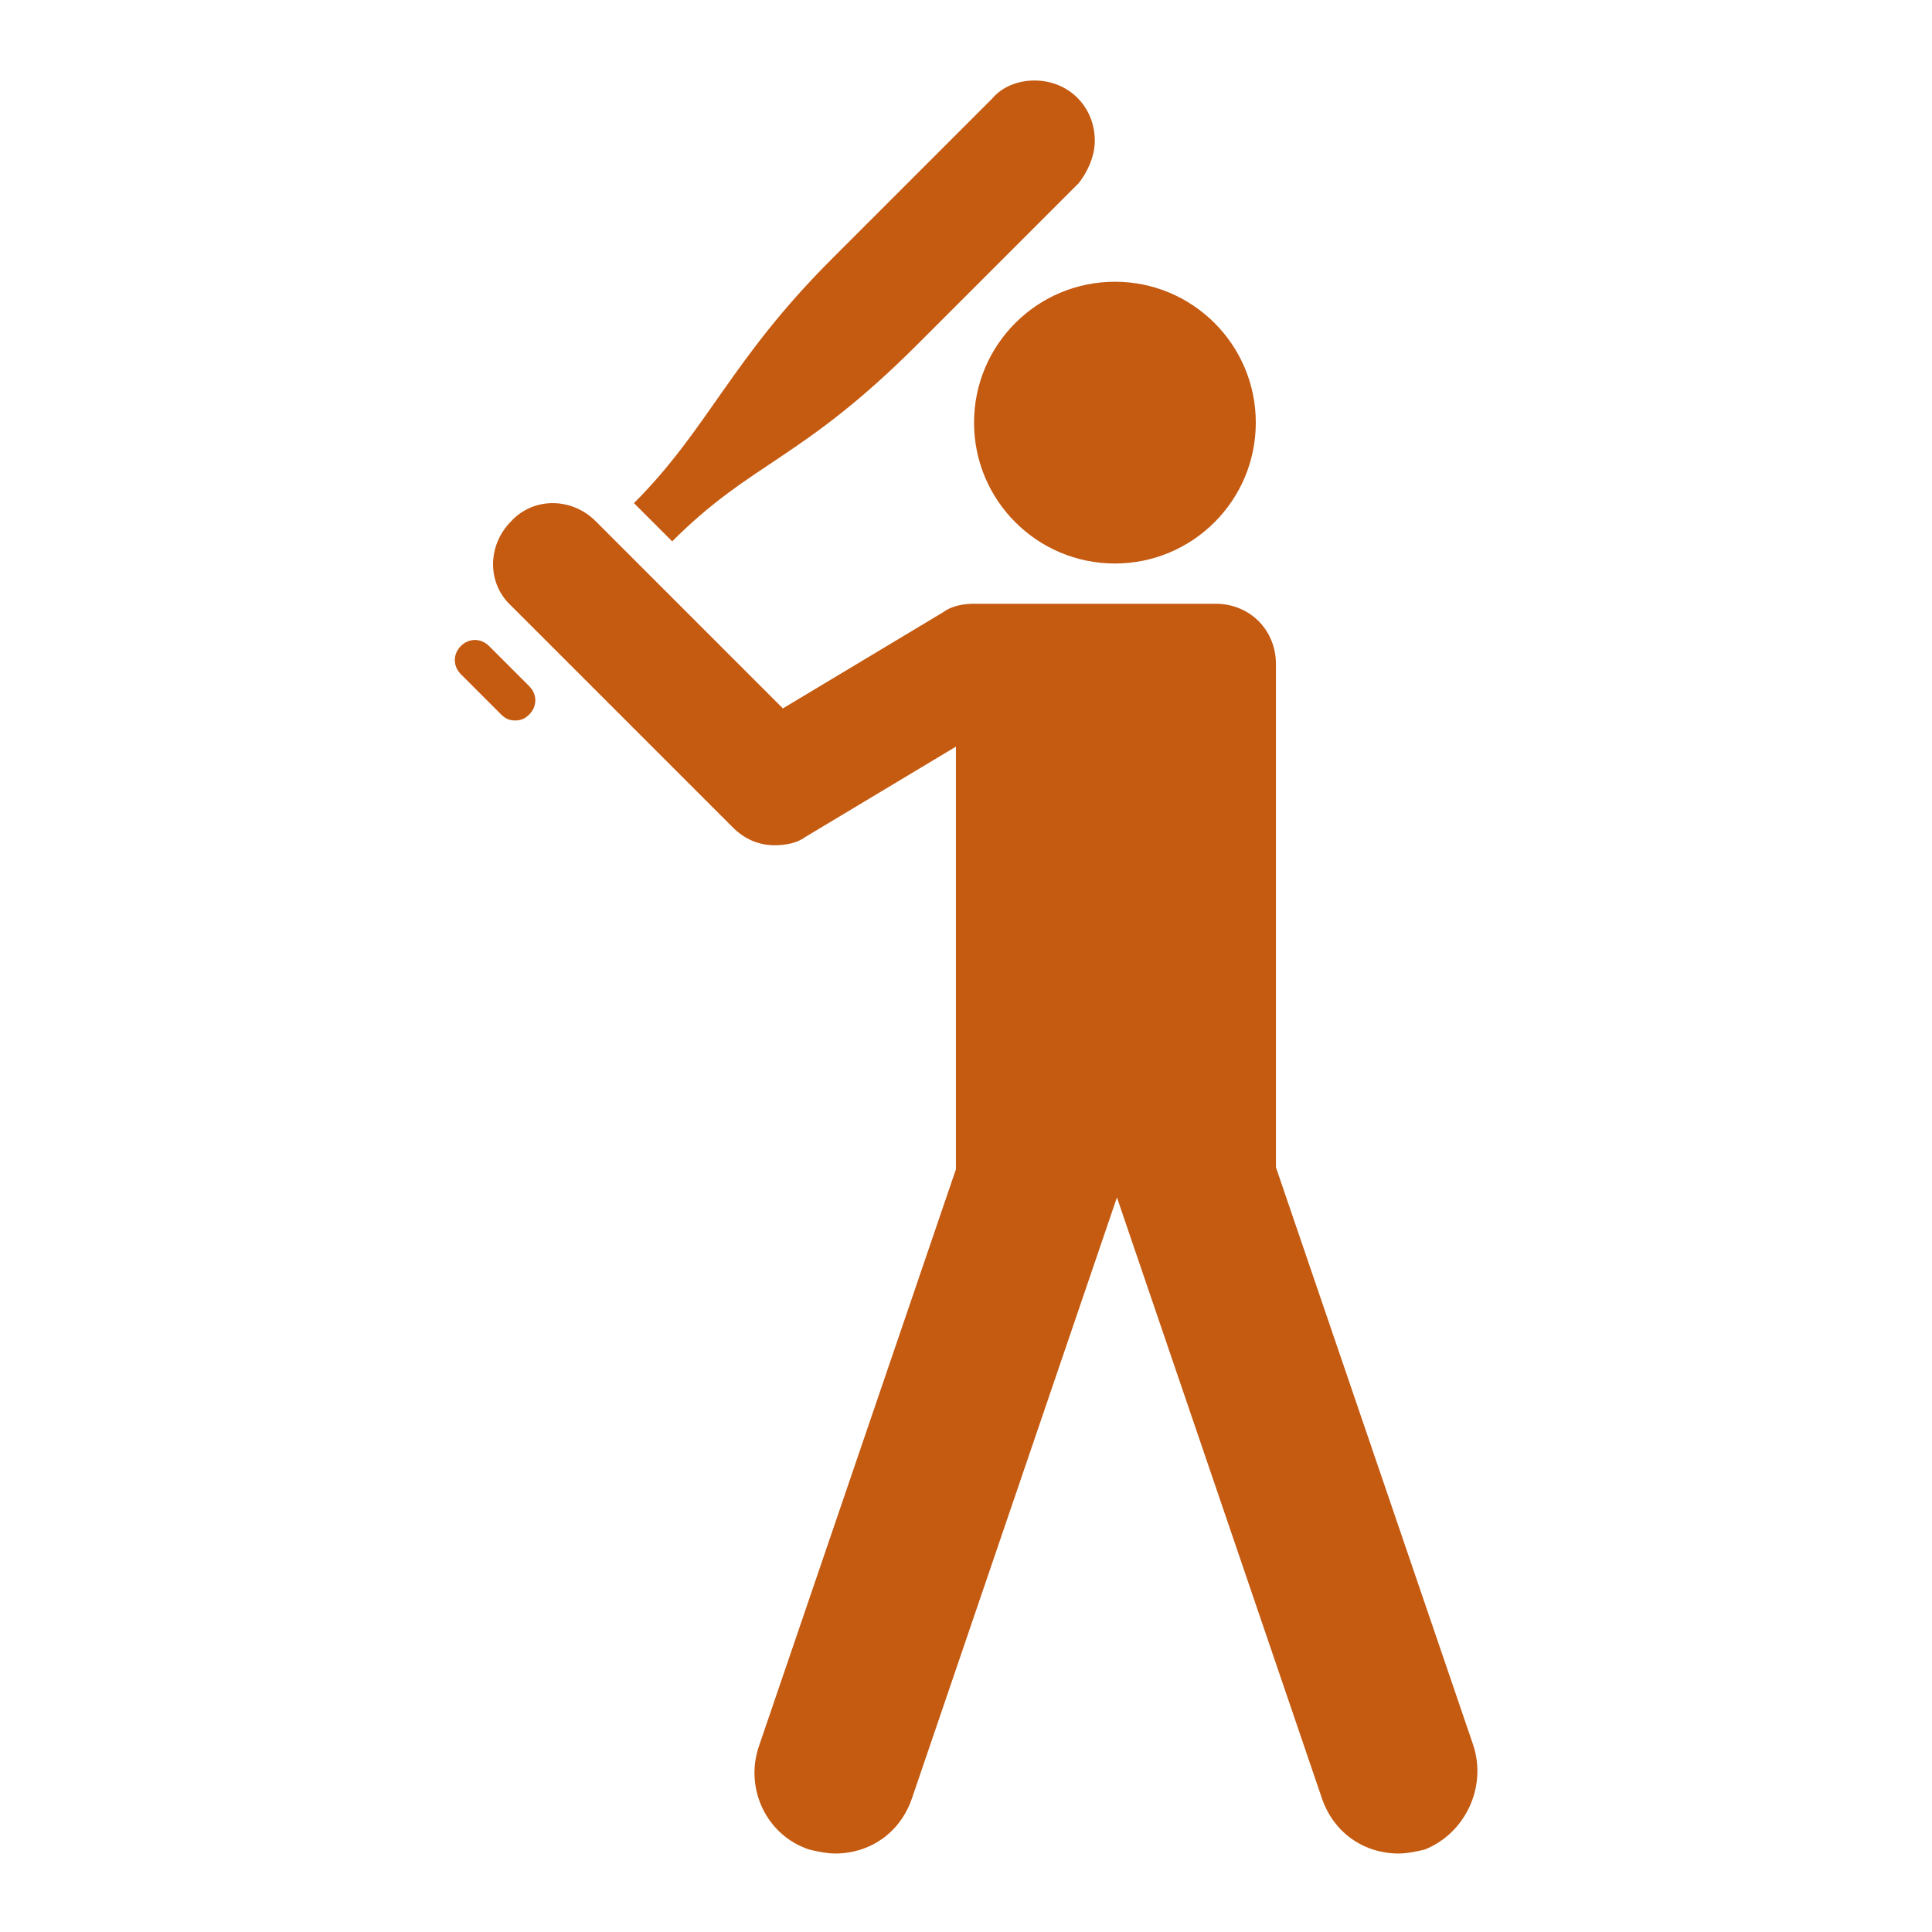
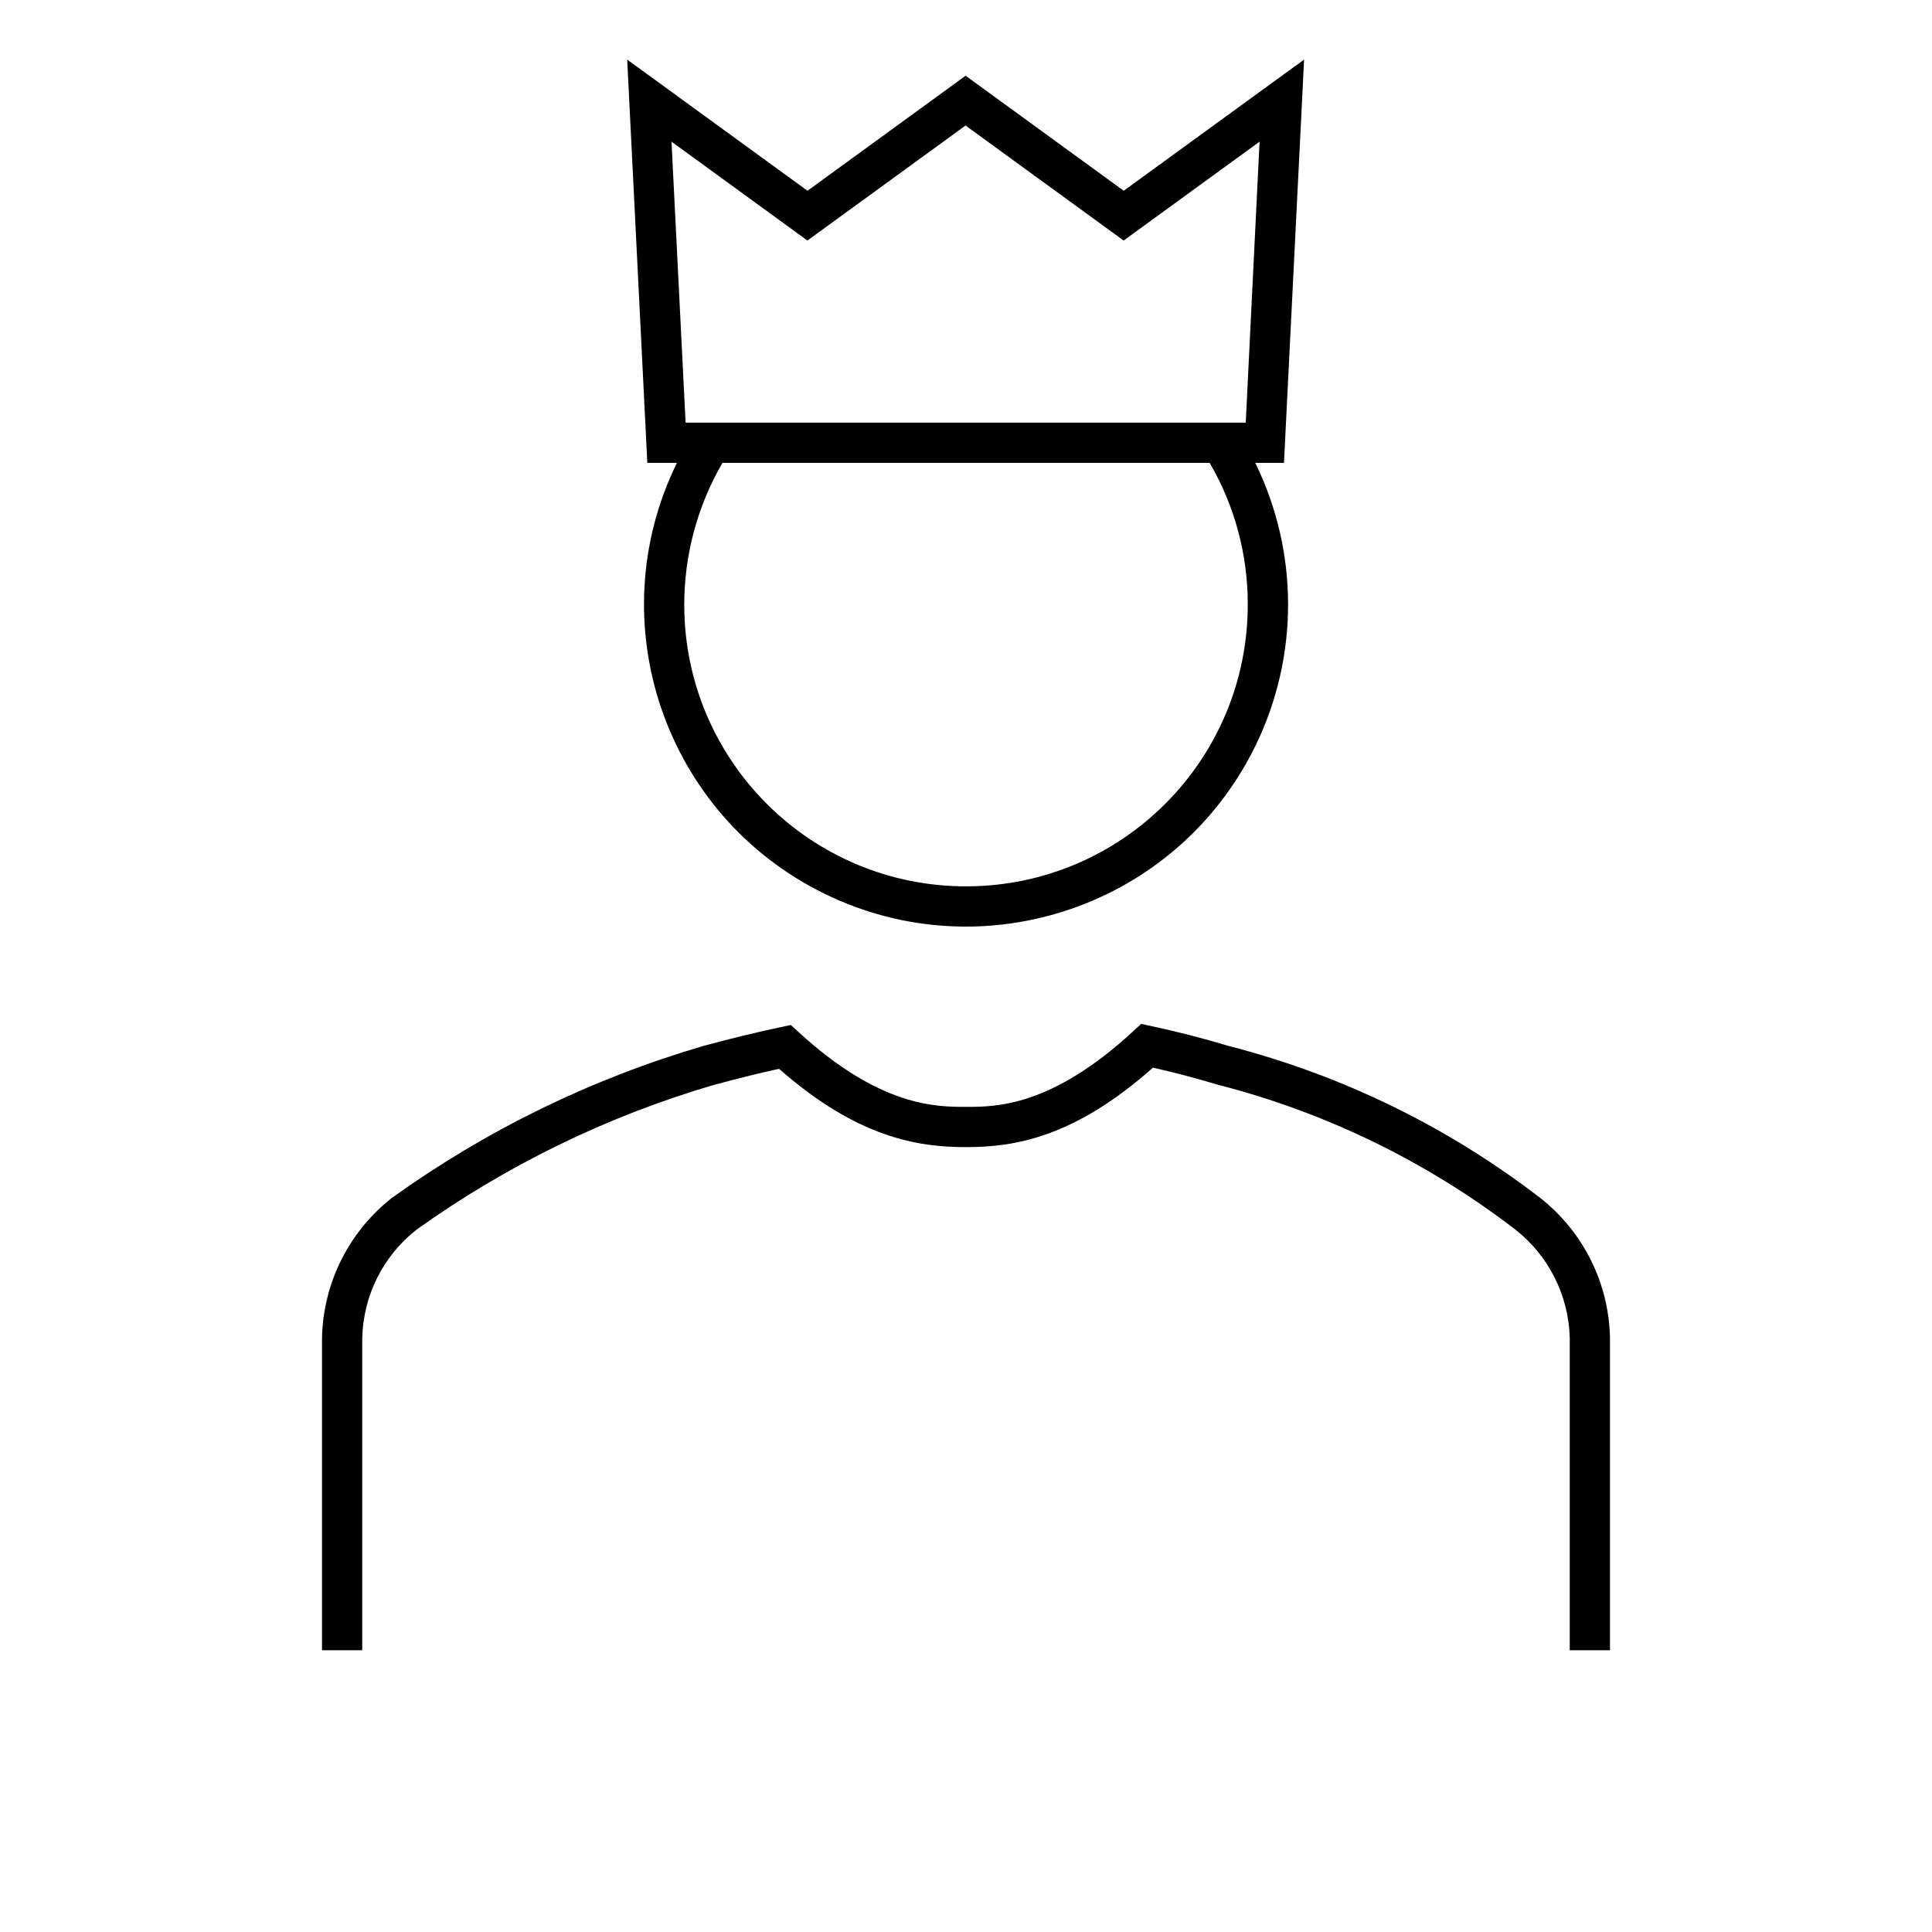
- <svg xmlns="http://www.w3.org/2000/svg" viewBox="0 0 96 96" id="Icons_Baseball" overflow="hidden">
-   <circle cx="55.4" cy="21" r="7" fill="#C55A11" />
-   <path d="M73.2 86.7 63.4 58 63.4 33C63.4 31.3 62.1 30 60.4 30L48.4 30C47.9 30 47.3 30.1 46.9 30.4L38.9 35.2 29.6 25.9C28.4 24.7 26.5 24.7 25.4 25.9 24.2 27.1 24.2 29 25.4 30.1L36.4 41.1C37 41.7 37.7 42 38.5 42 39 42 39.6 41.9 40 41.6L47.5 37.1 47.5 58.1 37.7 86.8C37 88.9 38.1 91.2 40.2 91.9 40.6 92 41.1 92.1 41.5 92.1 43.2 92.1 44.7 91.1 45.3 89.4L55.5 59.5 65.7 89.4C66.3 91.1 67.8 92.1 69.5 92.1 69.9 92.1 70.4 92 70.8 91.9 72.8 91.1 73.9 88.8 73.2 86.7Z" fill="#C55A11" />
-   <path d="M25.6 35.8C25.3 35.8 25.1 35.7 24.9 35.5L22.9 33.5C22.5 33.1 22.5 32.5 22.9 32.1 23.3 31.7 23.9 31.7 24.3 32.1L26.3 34.1C26.7 34.5 26.7 35.1 26.3 35.5 26.1 35.7 25.9 35.8 25.6 35.8Z" fill="#C55A11" />
-   <path d="M54.4 7C54.4 5.3 53.1 4 51.4 4 50.6 4 49.8 4.3 49.3 4.9L41.3 12.9C36.3 17.9 35.2 21.3 31.5 25L33.4 26.9C37.4 22.9 39.8 22.9 45.6 17.1L53.6 9.1C54 8.6 54.4 7.8 54.4 7Z" fill="#C55A11" />
+ <svg xmlns="http://www.w3.org/2000/svg" viewBox="0 0 96 96" id="Icons_UserCrownMale_M" overflow="hidden">
+   <g id="Icons">
+     <path d="M64.8 2.961 55.837 9.479 47.981 3.763 40.124 9.479 31.165 2.961 32.165 23 33.635 23C29.748 30.936 33.03 40.52 40.966 44.407 48.902 48.294 58.486 45.012 62.373 37.076 64.548 32.636 64.548 27.44 62.373 23L63.8 23ZM62 30C62.023 37.732 55.774 44.019 48.042 44.042 40.31 44.065 34.023 37.816 34 30.084 33.993 27.596 34.648 25.151 35.9 23L60.107 23C61.347 25.124 62 27.54 62 30ZM61.9 21 34.067 21 33.367 7.039 40.12 11.952 47.977 6.237 55.833 11.952 62.588 7.039Z" />
+     <path d="M76.533 59.525C71.943 55.991 66.684 53.424 61.075 51.979 59.783 51.592 58.482 51.258 57.209 50.986L56.702 50.877 56.321 51.23C52.246 55 49.484 55 48 55 46.516 55 43.731 55 39.676 51.28L39.297 50.932 38.797 51.038C37.572 51.296 36.278 51.611 34.94 51.976 29.398 53.6 24.171 56.15 19.479 59.518 17.328 61.203 16.05 63.768 16 66.5L16 82 18 82 18 66.5C18.044 64.391 19.03 62.413 20.688 61.108 25.178 57.894 30.177 55.46 35.476 53.908 36.586 53.608 37.676 53.336 38.711 53.108 42.6 56.527 45.584 57 48 57 50.416 57 53.384 56.521 57.29 53.051 58.351 53.291 59.43 53.574 60.513 53.899 65.868 55.272 70.889 57.715 75.275 61.08 76.952 62.385 77.953 64.376 78 66.5L78 82 80 82 80 66.5C79.952 63.772 78.678 61.211 76.533 59.525Z" />
+   </g>
</svg>
